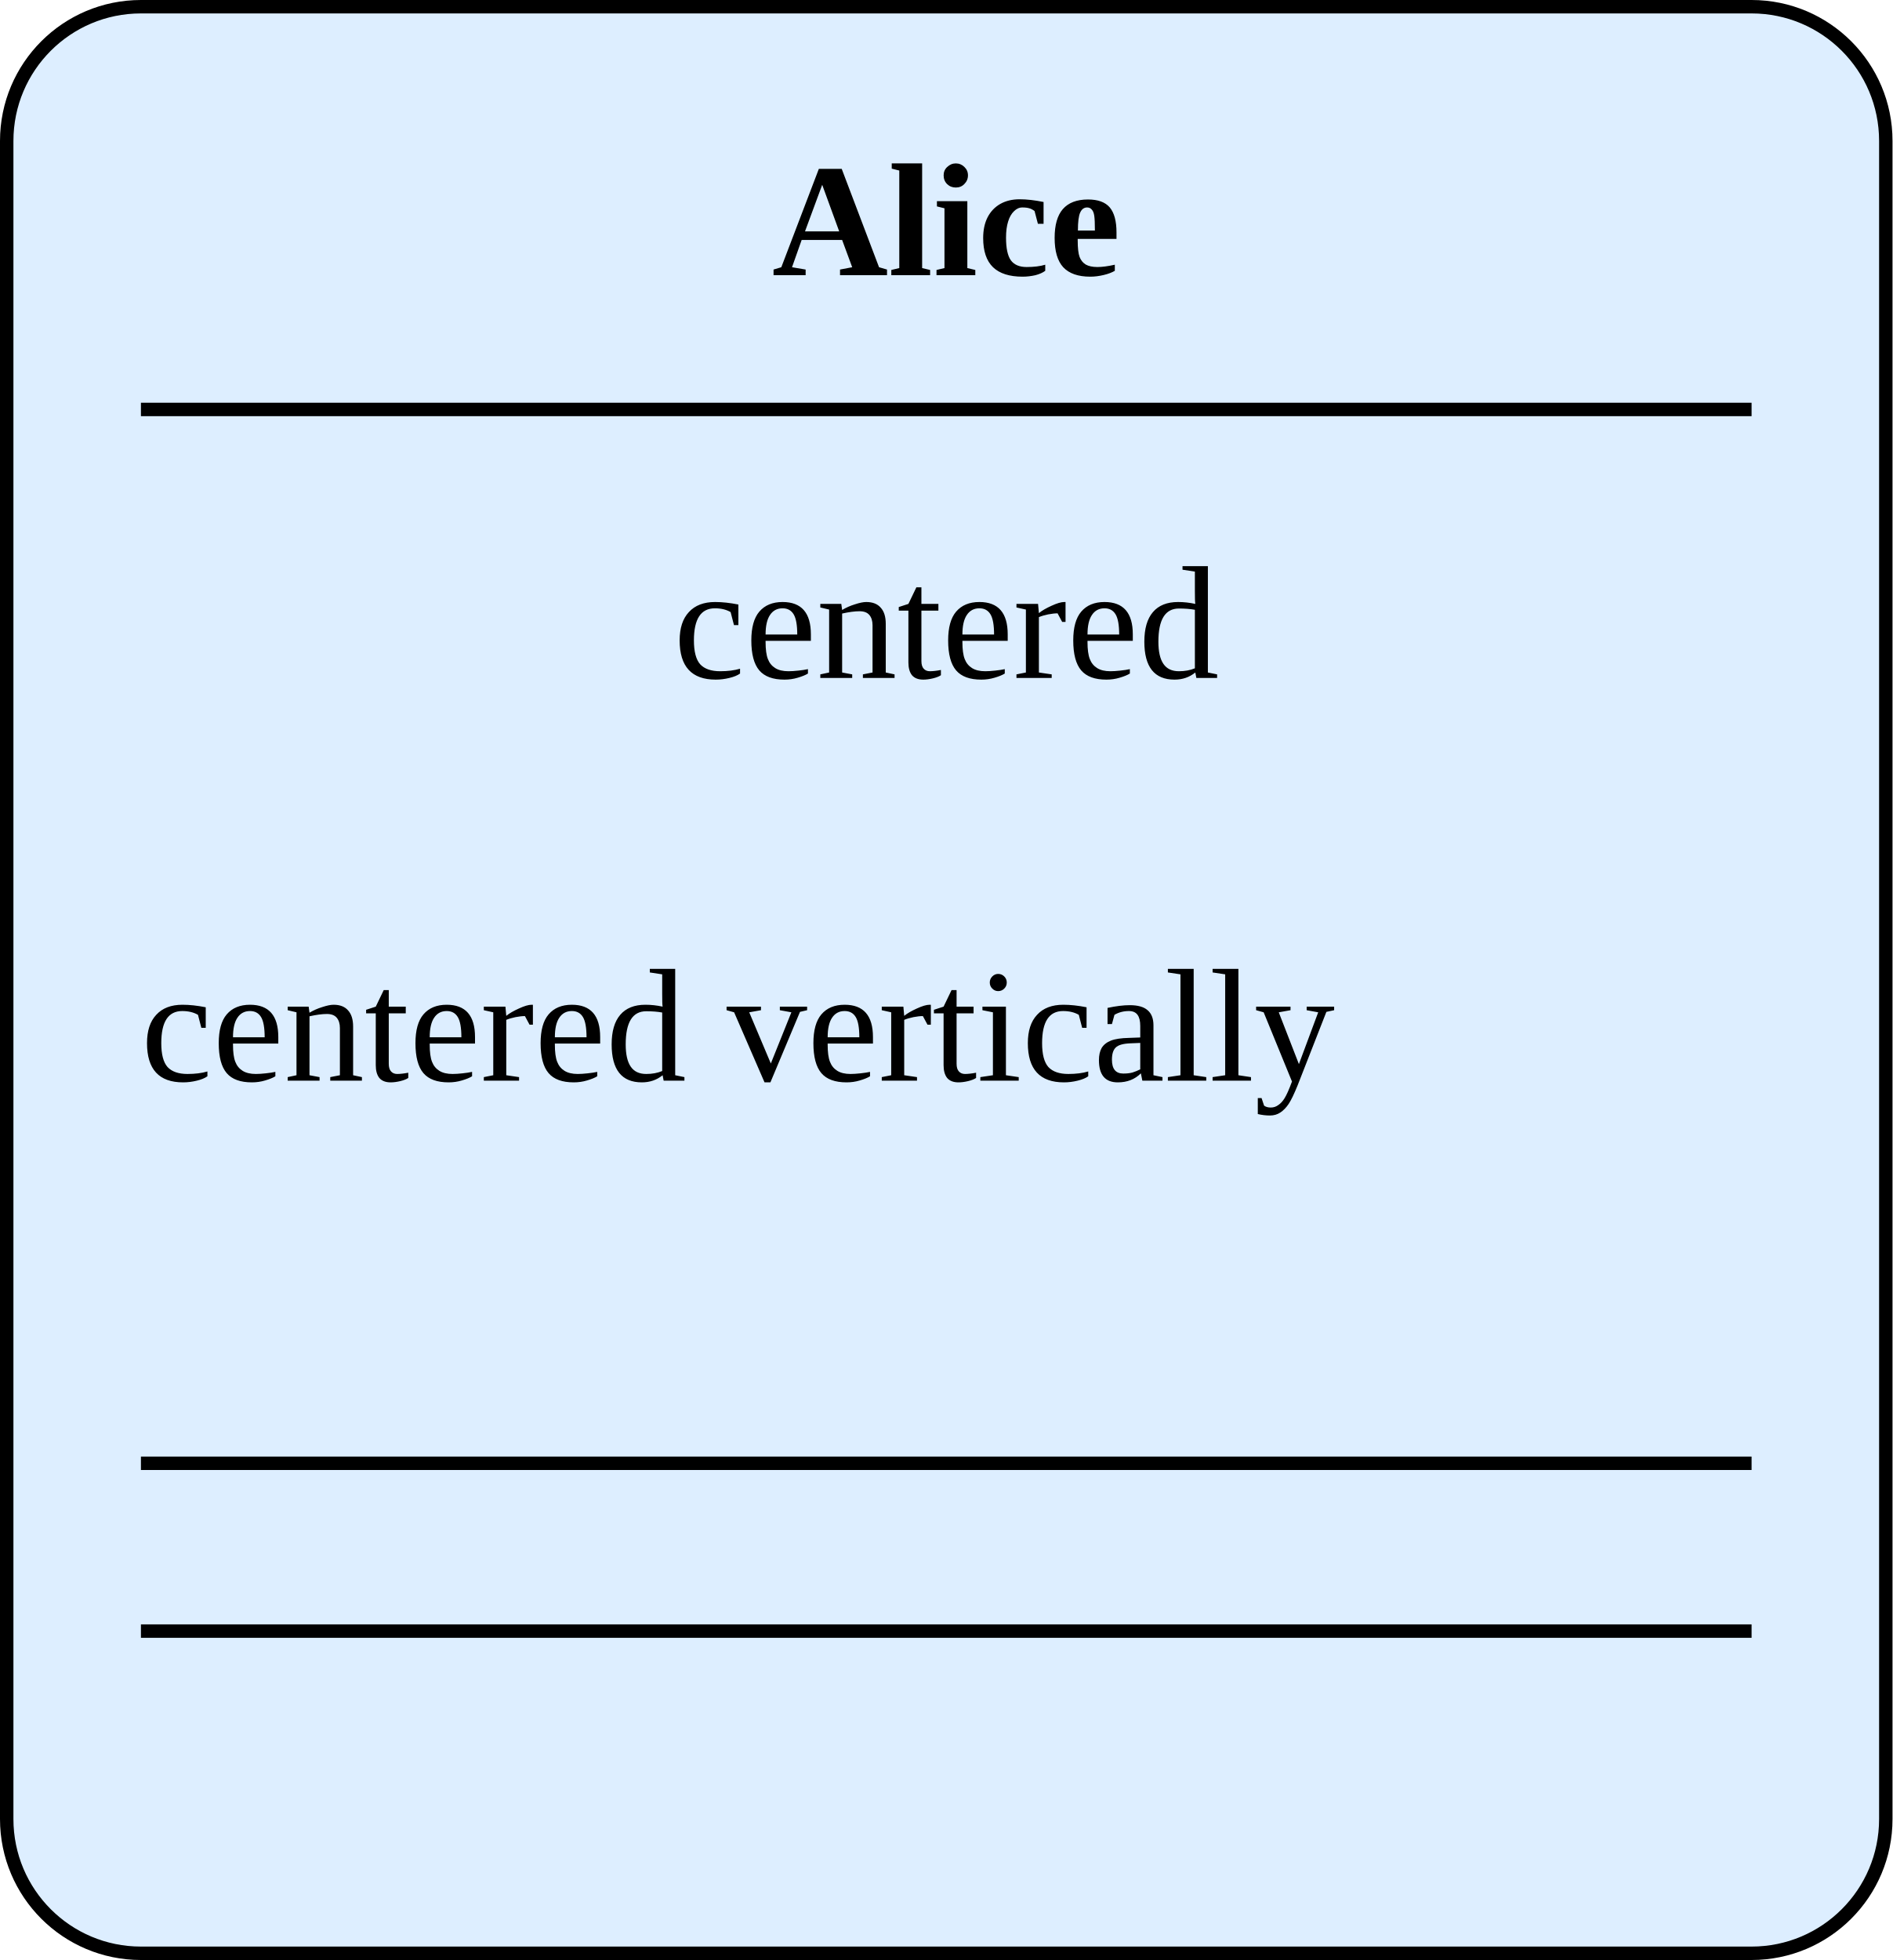
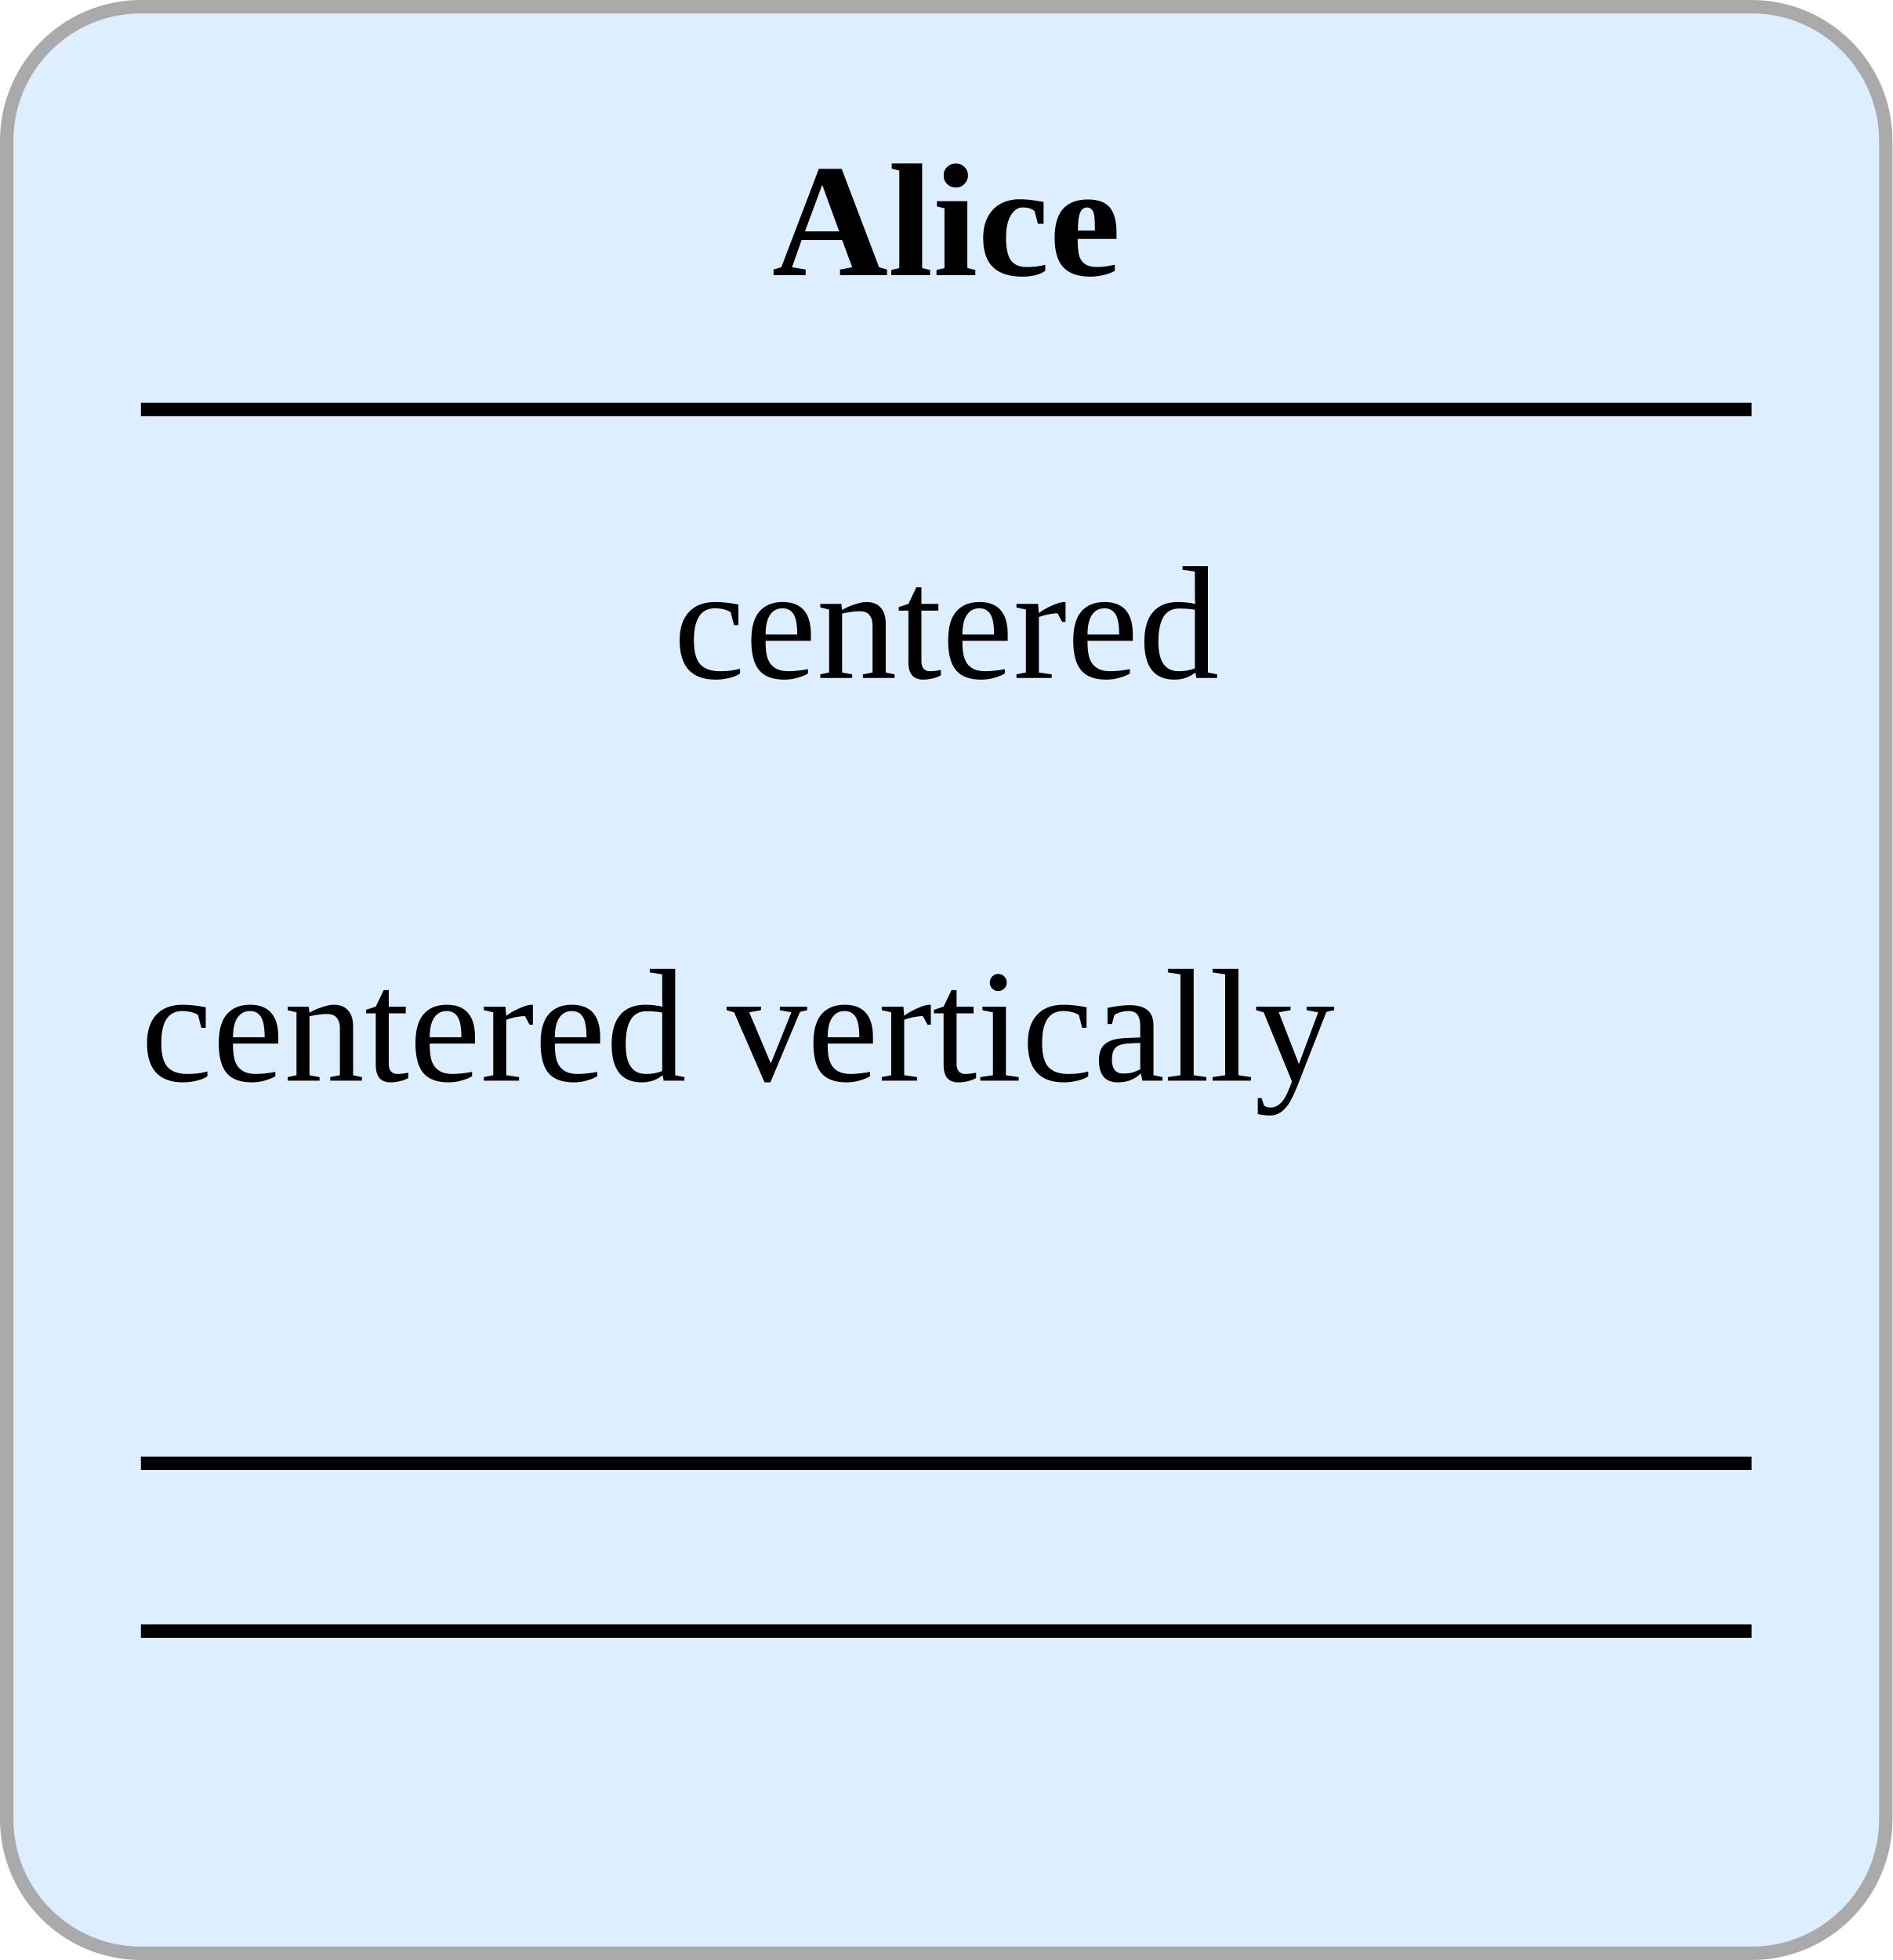
<svg xmlns="http://www.w3.org/2000/svg" viewBox="-0.5 -0.5 141 146.0">
-   <rect style="fill:#ddeeff;stroke:#000000;stroke-width:1px" width="140" height="145.0" x="0" y="0" ry="10" />
+   <rect style="fill:#ddeeff;stroke:#aaaaaa;stroke-width:1px" width="140" height="145.0" x="0" y="0" ry="10" />
  <line x1="10" y1="30" x2="130" y2="30" style="stroke:#000000;stroke-width:1px" />
  <line x1="10" y1="108.5" x2="130" y2="108.5" style="stroke:#000000;stroke-width:1px" />
  <line x1="10" y1="121.0" x2="130" y2="121.0" style="stroke:#000000;stroke-width:1px" />
  <text style="text-align:center;text-anchor:middle;fill:#000000;font-weight:bold" x="70.0" y="20">Alice</text>
  <text style="text-align:center;text-anchor:middle;fill:#000000" x="70.0" y="50.0">centered</text>
  <text style="text-align:start;text-anchor:start;fill:#000000" x="10" y="80.0">centered vertically</text>
</svg>
